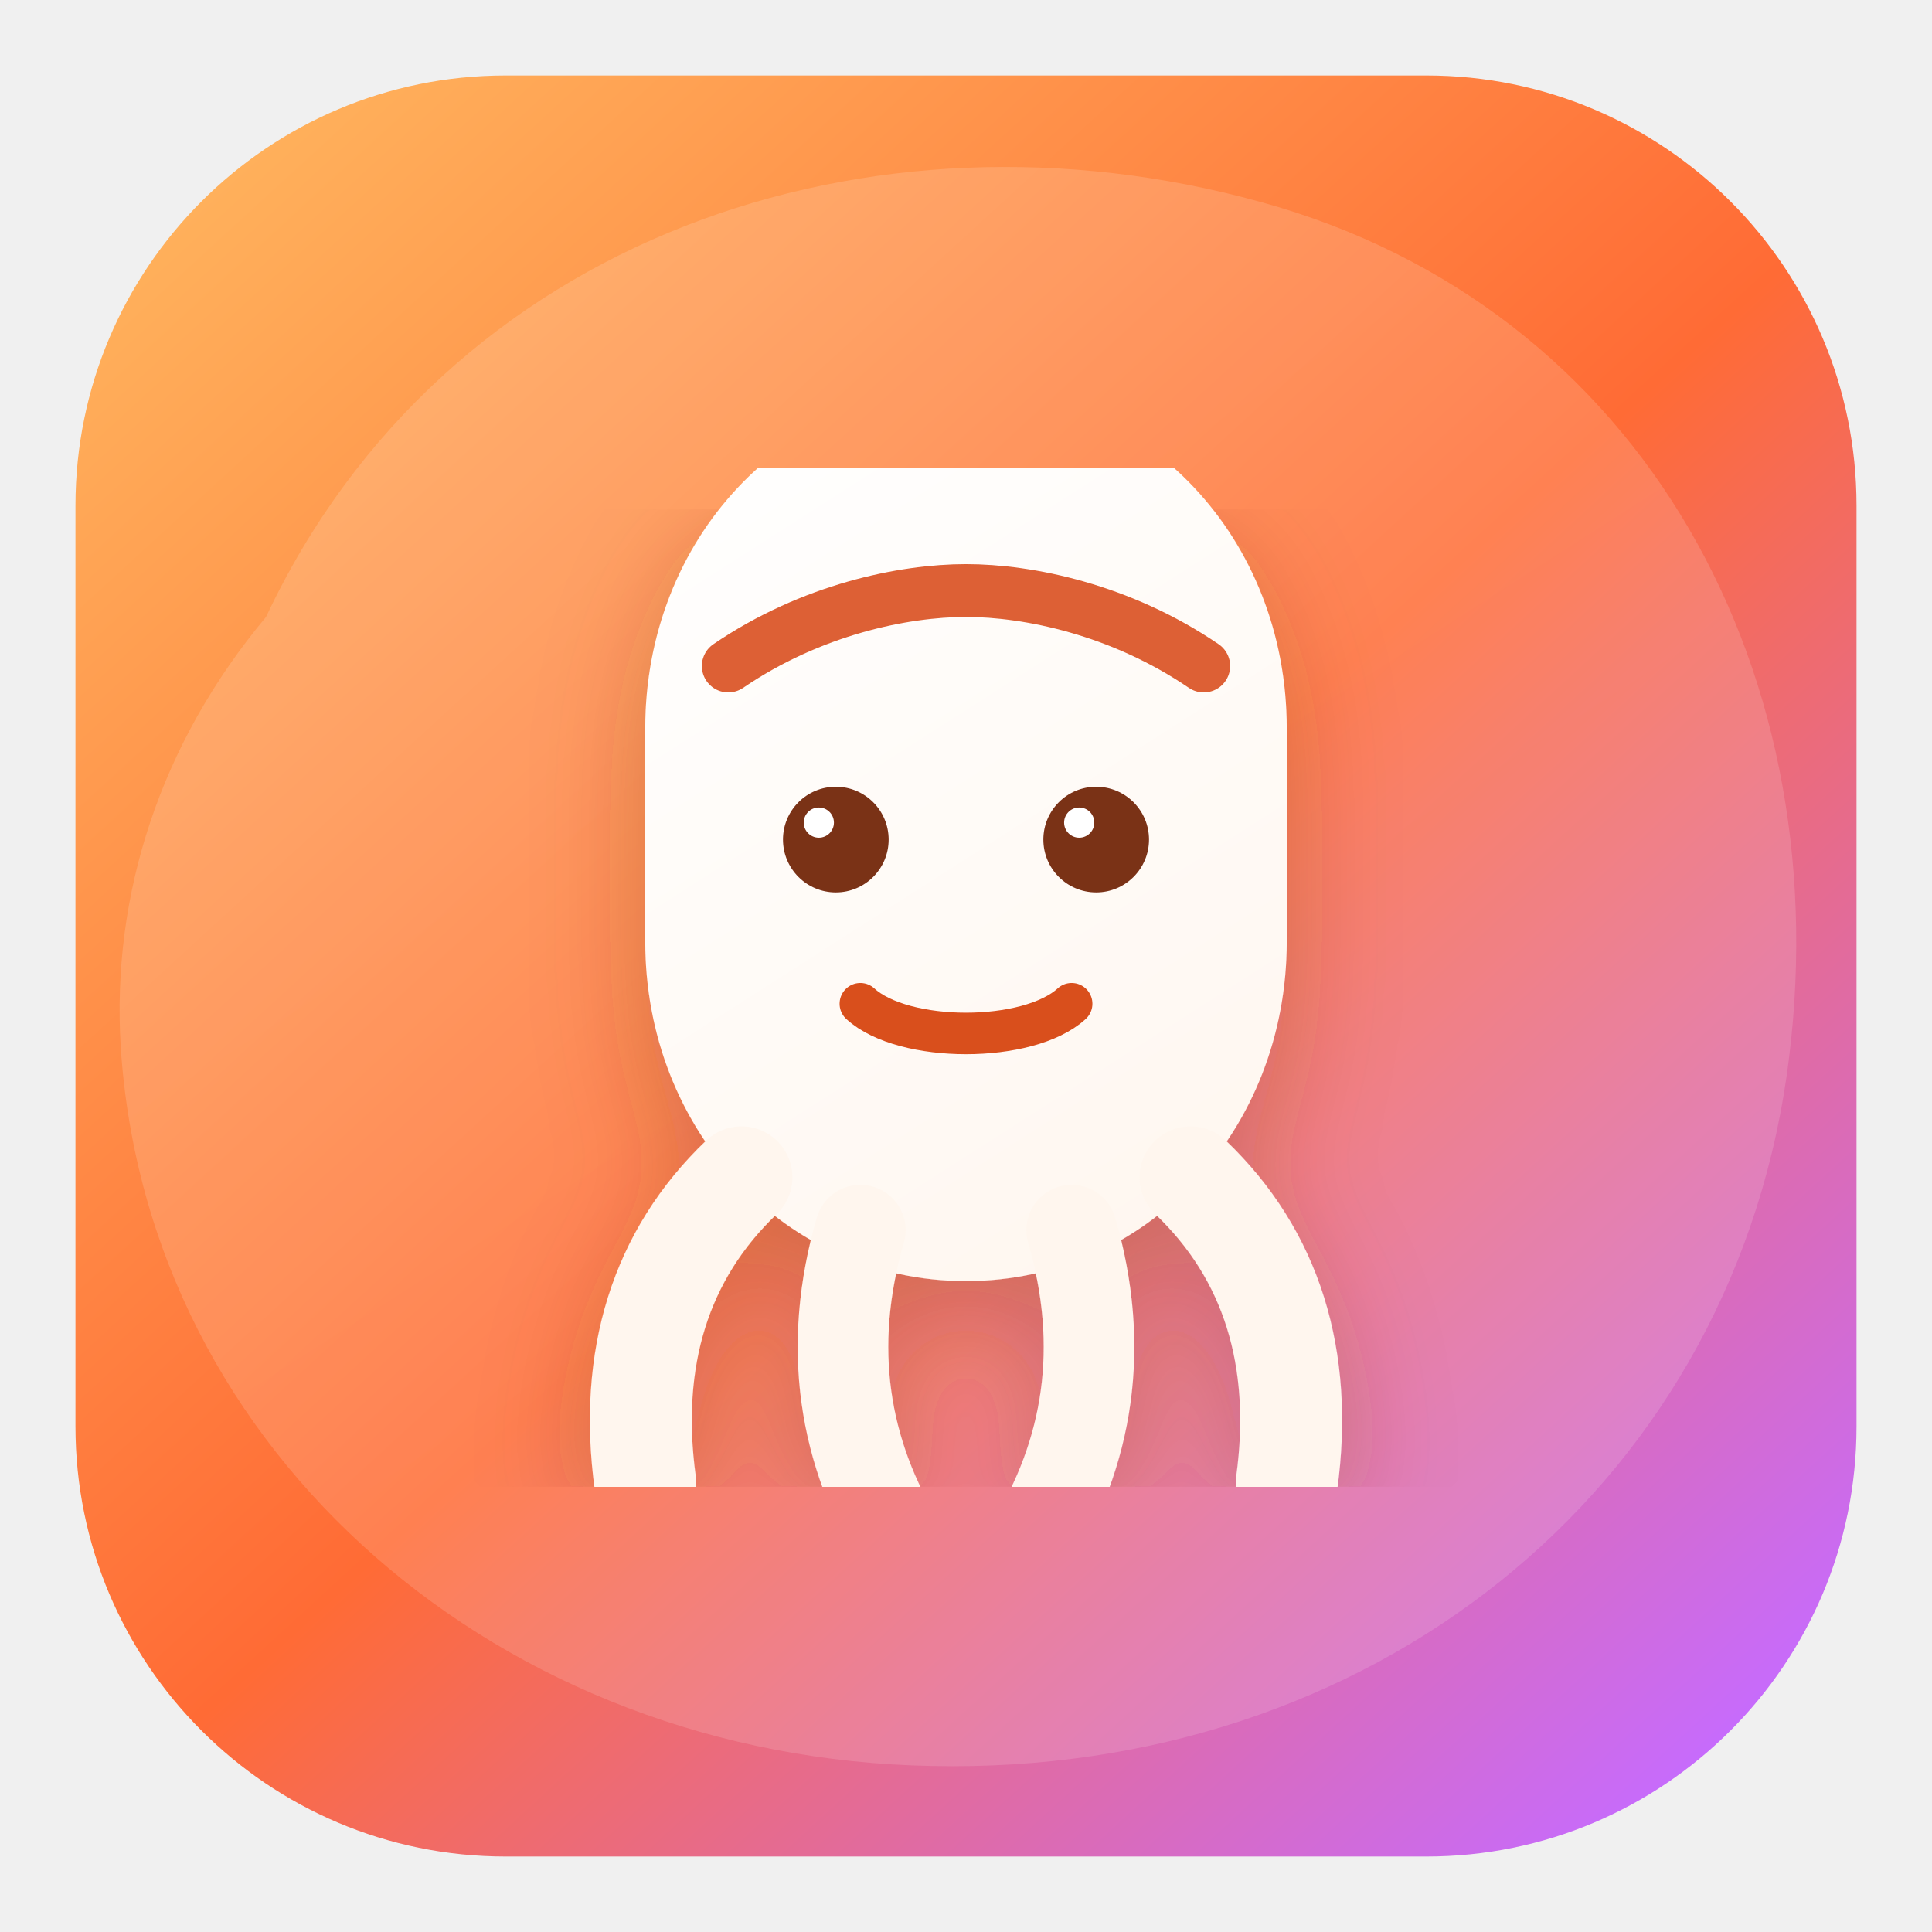
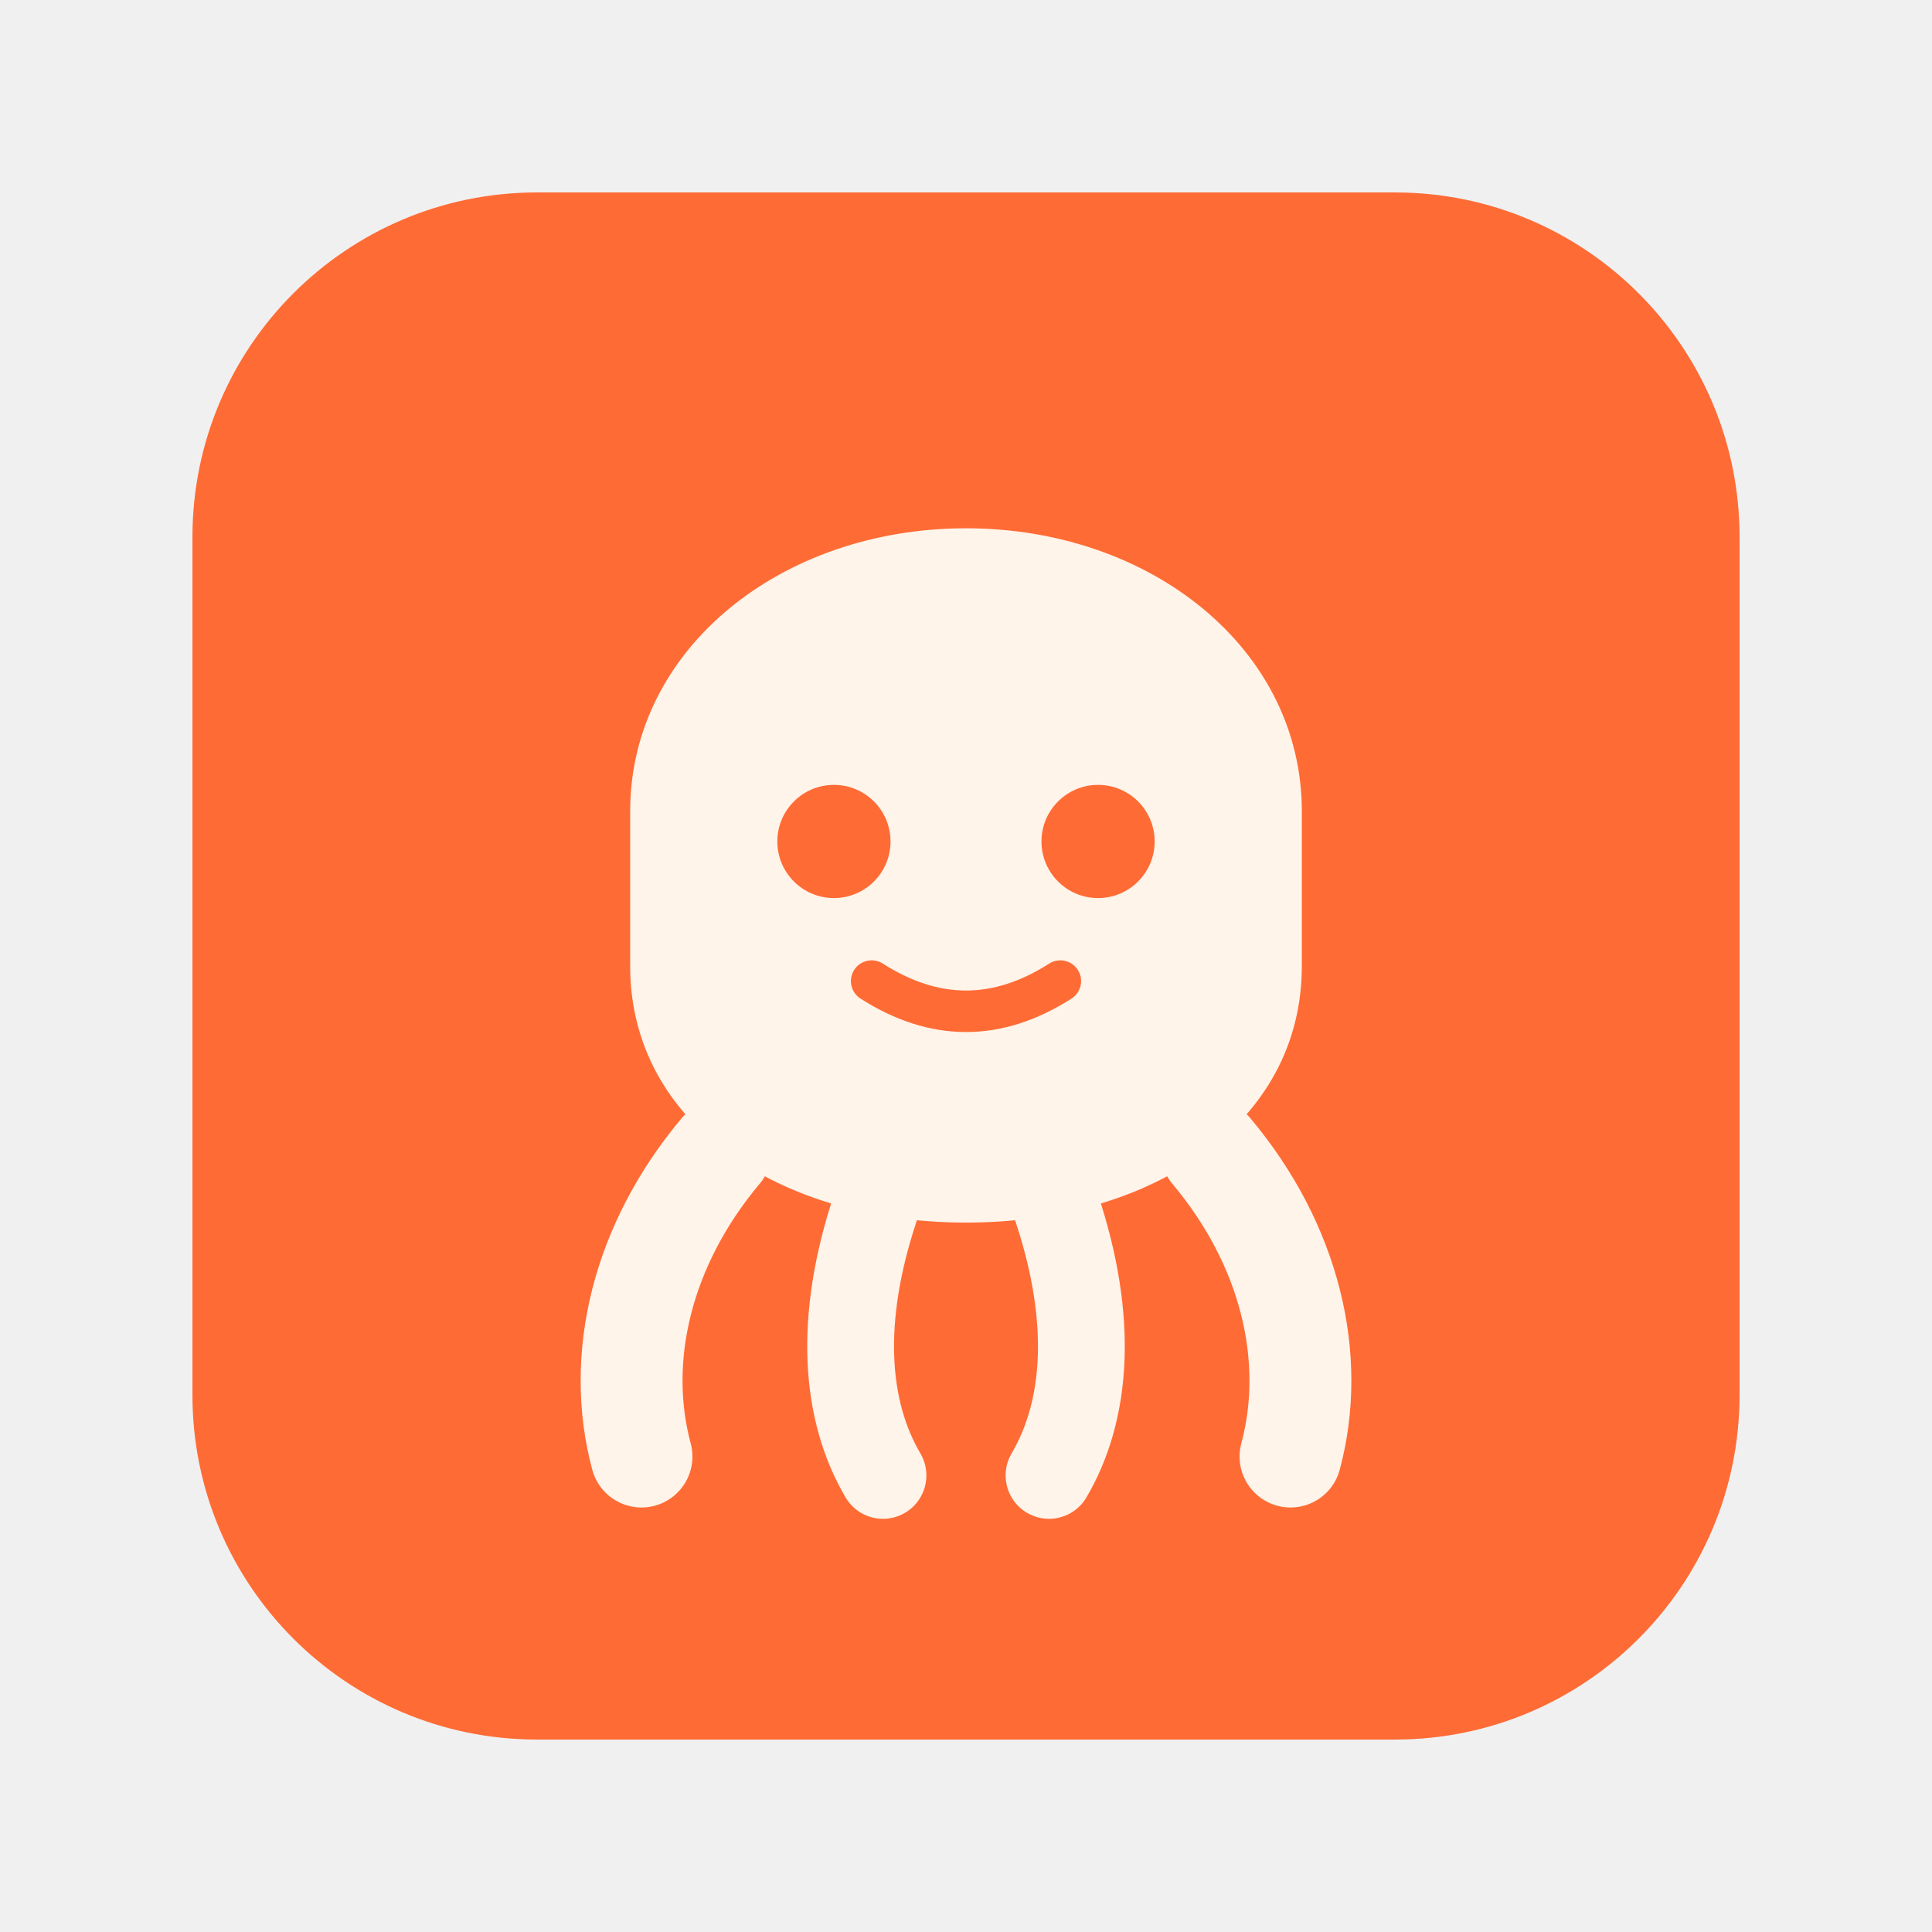
<svg xmlns="http://www.w3.org/2000/svg" width="1024" height="1024" viewBox="0 0 1024 1024" fill="none">
-   <defs>
-     <linearGradient id="bg" x1="110" y1="80" x2="902" y2="944" gradientUnits="userSpaceOnUse">
-       <stop stop-color="#FFB25C" />
-       <stop offset="0.52" stop-color="#FF6B35" />
-       <stop offset="1" stop-color="#C66BFF" />
-     </linearGradient>
-     <linearGradient id="body" x1="356" y1="200" x2="678" y2="704" gradientUnits="userSpaceOnUse">
-       <stop stop-color="white" />
-       <stop offset="1" stop-color="#FFF6EE" />
-     </linearGradient>
-     <filter id="shadow" x="248" y="248" width="528" height="540" filterUnits="userSpaceOnUse">
-       <feDropShadow dx="0" dy="22" stdDeviation="28" flood-color="#7A3018" flood-opacity="0.28" />
-     </filter>
-   </defs>
-   <rect x="40" y="40" width="944" height="944" rx="228" fill="url(#bg)" />
-   <path d="M141 327C236 125 462 50 668 107C872 163 977 359 947 570C915 792 725 941 494 936C266 932 78 771 64 555C59 474 85 394 141 327Z" fill="url(#body)" fill-opacity="0.15" />
-   <g filter="url(#shadow)">
-     <path d="M512 206C608 206 682 286 682 386V499C682 599 608 679 512 679C416 679 342 599 342 499V386C342 286 416 206 512 206Z" fill="url(#body)" />
-     <path d="M386 353C430 323 479 313 512 313C545 313 594 323 638 353" stroke="#D94F1F" stroke-width="28" stroke-linecap="round" opacity="0.9" />
-     <circle cx="443" cy="445" r="28" fill="#7A3018" />
-     <circle cx="581" cy="445" r="28" fill="#7A3018" />
-     <circle cx="434" cy="436" r="8" fill="white" />
-     <circle cx="572" cy="436" r="8" fill="white" />
-     <path d="M456 532C479 553 545 553 568 532" stroke="#D94F1F" stroke-width="22" stroke-linecap="round" />
-     <path d="M393 624C350 665 333 720 342 786" stroke="#FFF6EE" stroke-width="54" stroke-linecap="round" />
-     <path d="M456 652C438 714 447 770 478 820" stroke="#FFF6EE" stroke-width="48" stroke-linecap="round" />
-     <path d="M568 652C586 714 577 770 546 820" stroke="#FFF6EE" stroke-width="48" stroke-linecap="round" />
-     <path d="M631 624C674 665 691 720 682 786" stroke="#FFF6EE" stroke-width="54" stroke-linecap="round" />
-     <circle cx="342" cy="813" r="32" fill="#FFF6EE" />
-     <circle cx="478" cy="841" r="28" fill="#FFF6EE" />
-     <circle cx="546" cy="841" r="28" fill="#FFF6EE" />
-     <circle cx="682" cy="813" r="32" fill="#FFF6EE" />
+   <rect x="102" y="102" width="820" height="820" rx="182.6" fill="#FF6B35" />
+   <g fill="#FFF4EA">
+     <path d="M512 280C610 280 690 344 690 430V512C690 596 610 648 512 648C414 648 334 596 334 512V430C334 344 414 280 512 280Z" />
+     <path d="M382 610C340 660 326 720 340 772" stroke="#FFF4EA" stroke-width="54" stroke-linecap="round" />
+     <path d="M464 640C444 700 448 748 468 782" stroke="#FFF4EA" stroke-width="46" stroke-linecap="round" />
+     <path d="M560 640C580 700 576 748 556 782" stroke="#FFF4EA" stroke-width="46" stroke-linecap="round" />
+     <path d="M642 610C684 660 698 720 684 772" stroke="#FFF4EA" stroke-width="54" stroke-linecap="round" />
  </g>
+   <circle cx="442" cy="446" r="30" fill="#FF6B35" />
+   <circle cx="582" cy="446" r="30" fill="#FF6B35" />
+   <path d="M462 520Q512 552 562 520" stroke="#FF6B35" stroke-width="22" stroke-linecap="round" />
</svg>
